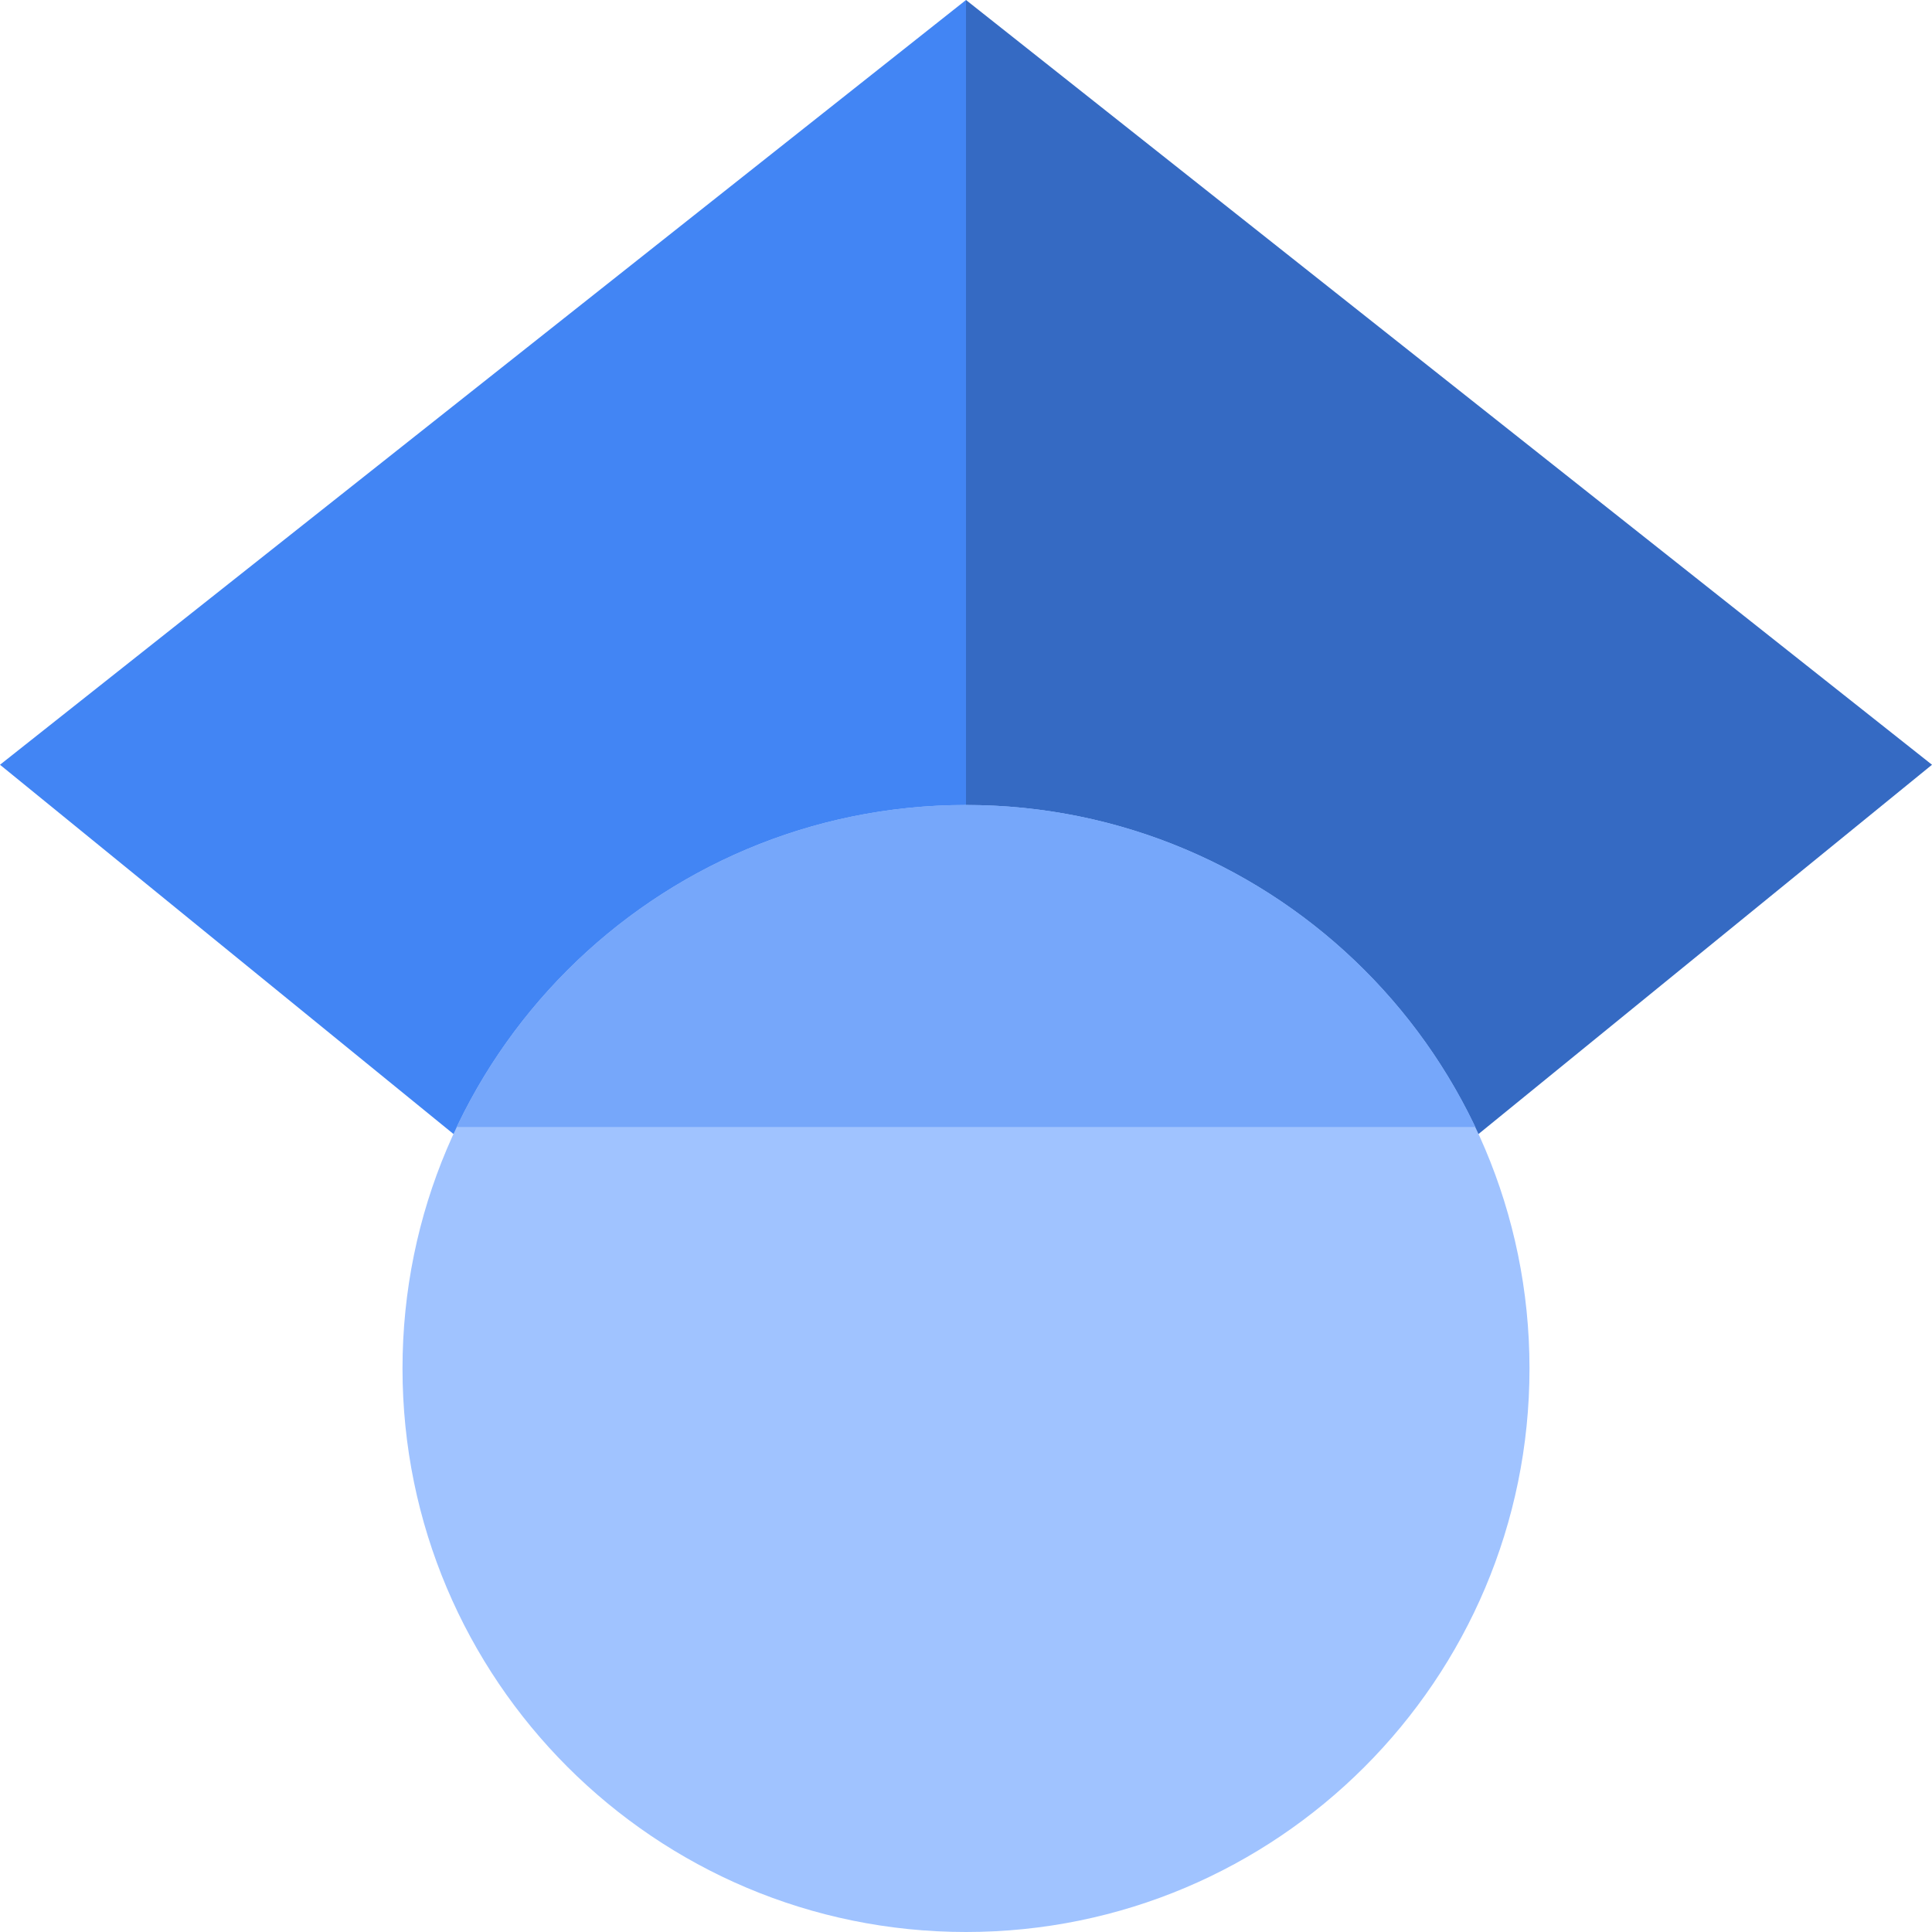
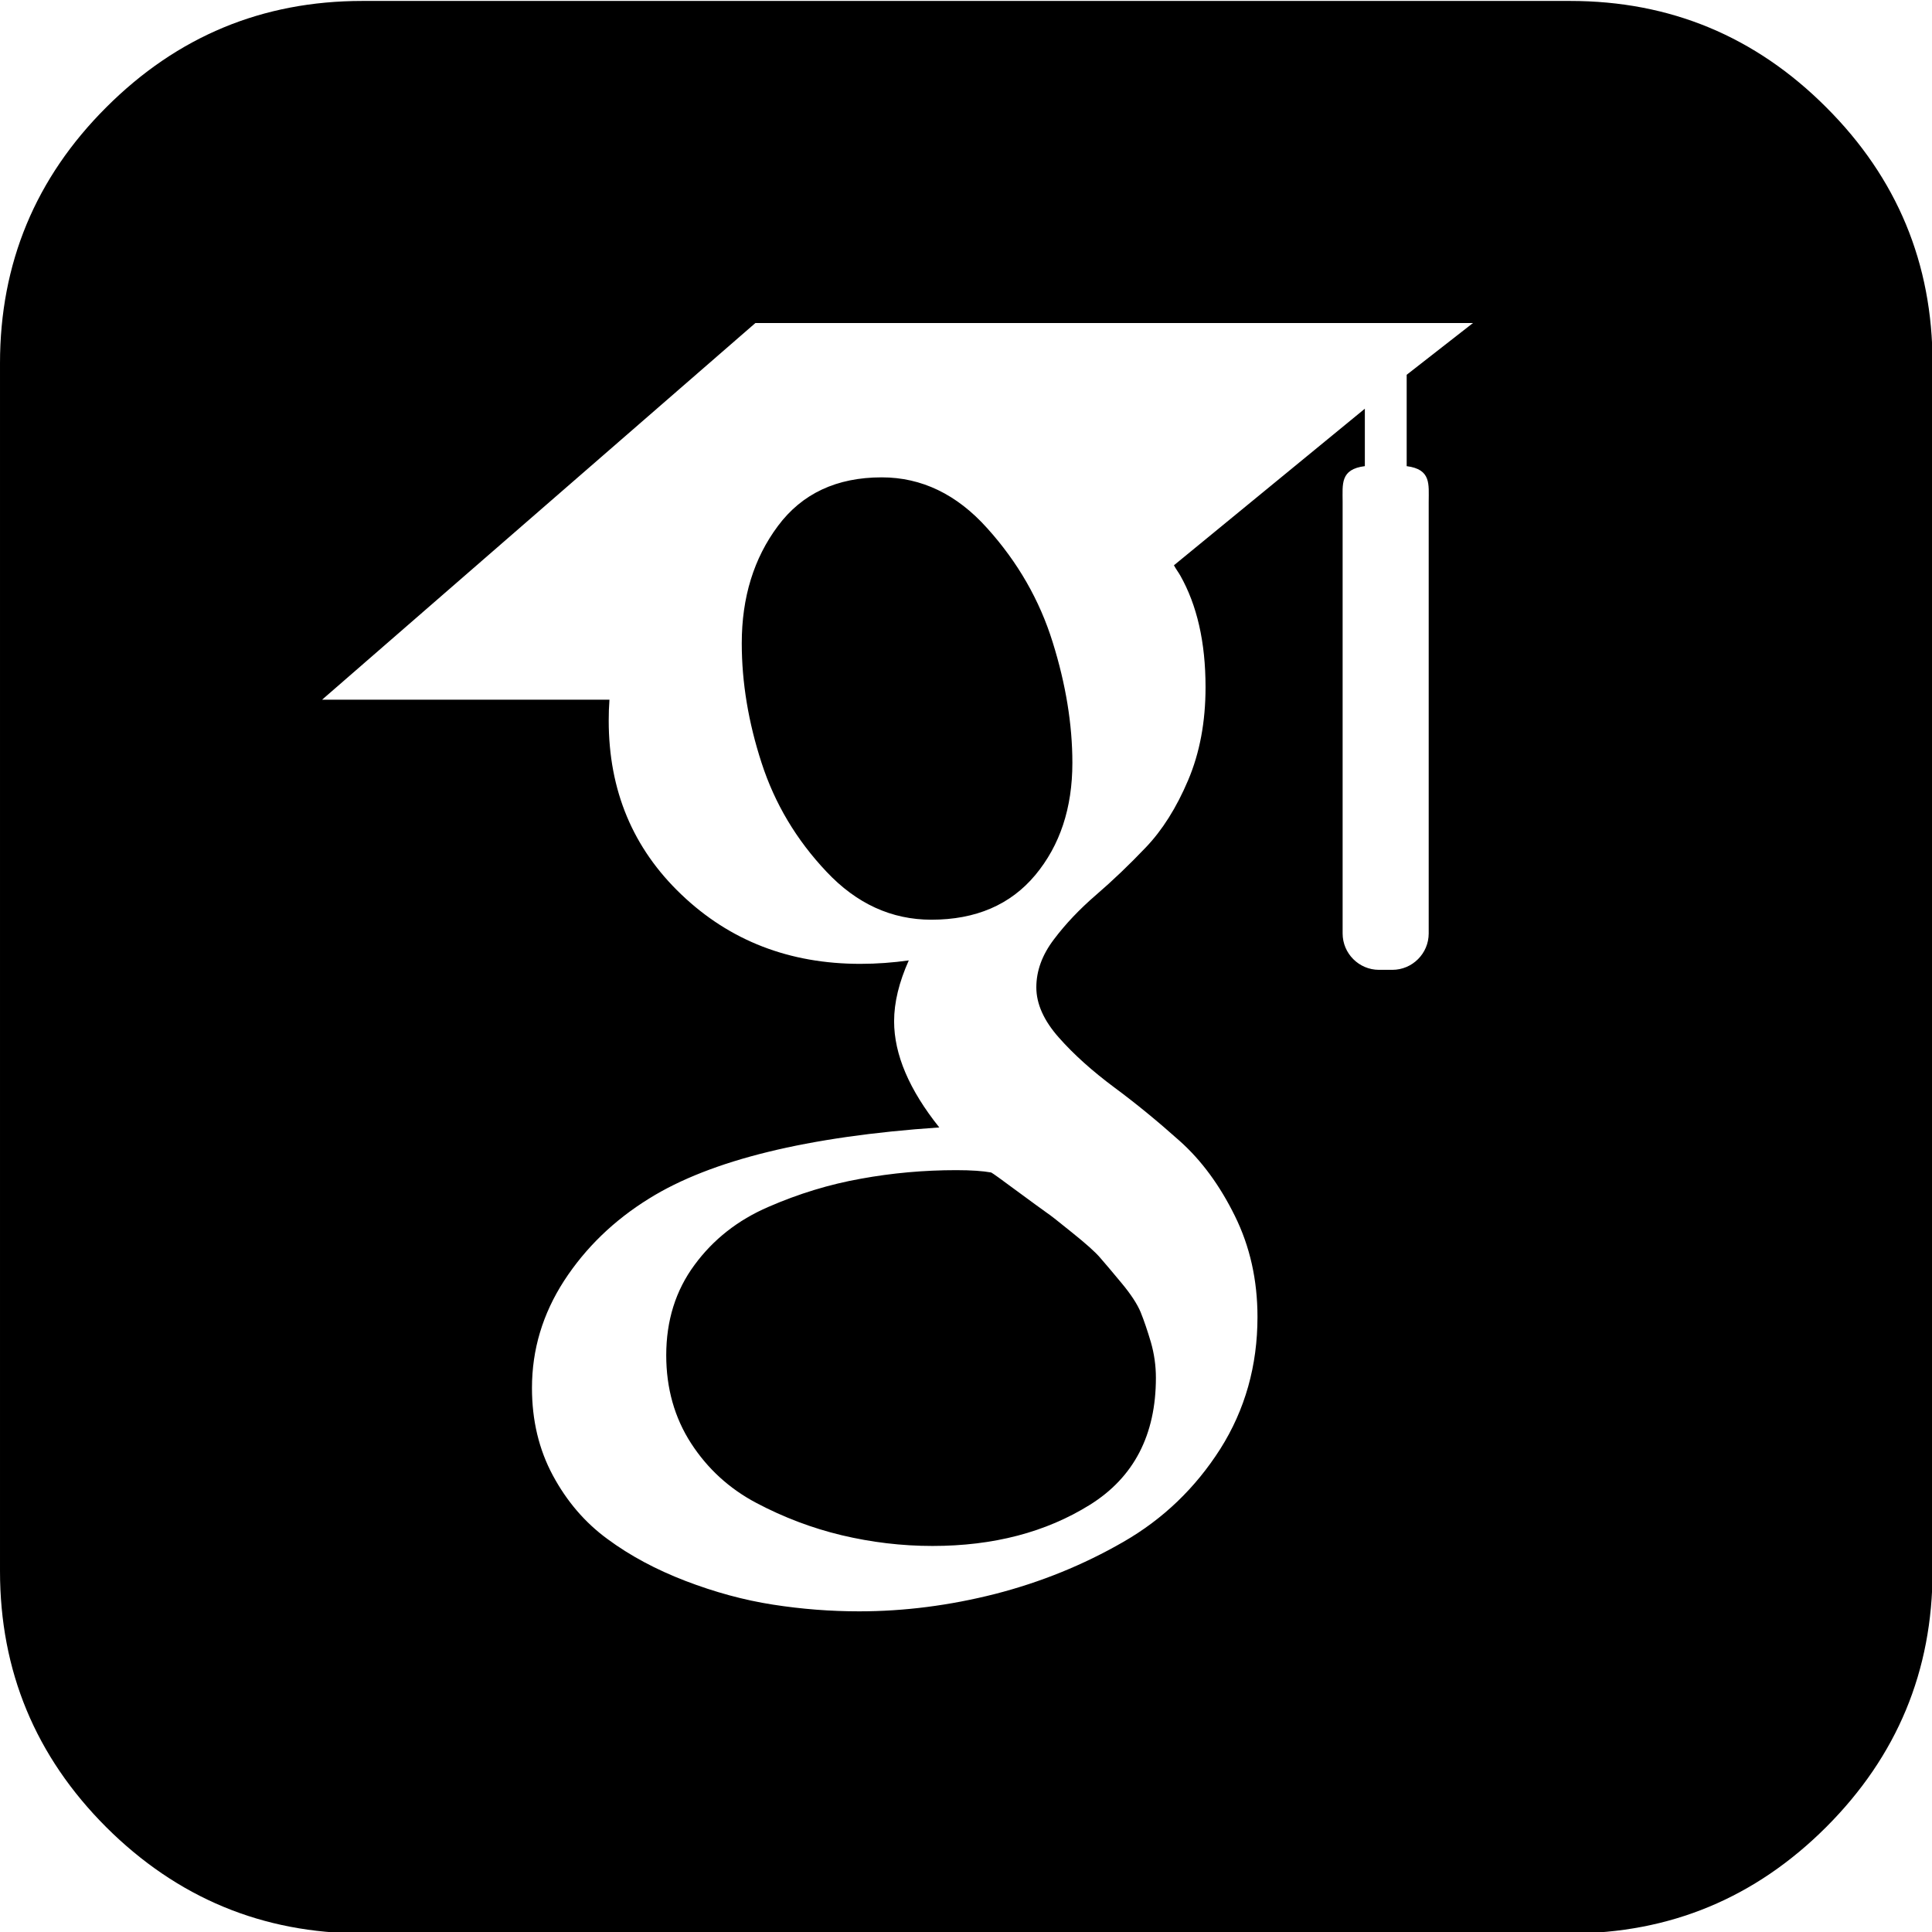
- <svg xmlns="http://www.w3.org/2000/svg" height="2500" width="2500" viewBox="0 0 512 512">
-   <g fill="none" fill-rule="evenodd">
-     <path d="M256 411.12L0 202.667 256 0z" fill="#4285f4" />
-     <path d="M256 411.12l256-208.453L256 0z" fill="#356ac3" />
-     <circle cx="256" cy="362.667" fill="#a0c3ff" r="149.333" />
-     <path d="M121.037 298.667c23.968-50.453 75.392-85.334 134.963-85.334s110.995 34.881 134.963 85.334H121.037z" fill="#76a7fa" />
-   </g>
+ <svg xmlns="http://www.w3.org/2000/svg" height="1755" width="1755" viewBox="0 0 1755 1755">
+   <path transform="translate(0 1610) scale(1 -1)" d="M896.76 1130.189c-27.618 30.838-59.618 46.19-95.802 46.19-40.952 0-72.382-14.738-94.288-44.15-21.906-29.322-32.864-64.848-32.864-106.584 0-35.548 5.998-71.738 18-108.64 11.958-36.886 31.524-69.814 58.954-98.838 27.334-29.096 59.144-43.616 95.284-43.616 40.288 0 71.76 13.502 94.332 40.492 22.476 26.954 33.756 60.98 33.756 101.962 0 34.904-5.954 71.454-17.906 109.664-11.894 38.262-31.752 72.784-59.466 103.52zM1658.858 1512.573c-64.358 64.424-141.86 96.57-232.572 96.57h-1097.142c-90.712 0-168.14-32.146-232.572-96.57-64.424-64.286-96.57-141.86-96.57-232.572v-1097.142c0-90.712 32.146-168.288 96.57-232.712 64.432-64.146 142-96.432 232.572-96.432h1097.142c90.712 0 168.214 32.286 232.572 96.57 64.432 64.432 96.644 141.86 96.644 232.572v1097.142c0 90.712-32.22 168.288-96.644 232.572zM1297.81 1154.159v-392.126c0-18.154-14.856-33.016-33.016-33.016h-12.156c-18.162 0-33.016 14.856-33.016 33.016v392.126c0 16.12-2.34 29.578 20.188 32.41v52.172l-173.43-142.24c2.004-3.716 3.906-6.092 5.712-9.208 15.242-26.976 23.004-60.526 23.004-101.53 0-31.43-5.238-59.662-15.858-84.598-10.57-24.928-23.428-45.29-38.43-60.972-15.002-15.74-30.048-30.128-45.092-43.074-15.046-12.976-27.904-26.506-38.436-40.55-10.614-14-15.894-28.474-15.894-43.476 0-15.024 6.854-30.288 20.524-45.67 13.62-15.426 30.376-30.376 50.19-45.144 19.85-14.666 39.658-30.946 59.472-48.662 19.858-17.694 36.52-40.456 50.14-68.096 13.722-27.744 20.568-58.288 20.568-91.86 0-44.288-11.294-84.282-33.806-119.882-22.58-35.446-51.998-63.73-88.144-84.472-36.242-20.882-75-36.6-116.334-47.214-41.42-10.518-82.52-15.806-123.568-15.806-25.908 0-52.048 1.996-78.336 6.1-26.382 4.096-52.81 11.33-79.426 21.526-26.668 10.262-50.286 22.864-70.758 37.998-20.524 14.98-37.046 34.312-49.716 57.856-12.668 23.552-18.958 50.022-18.958 79.426 0 34.882 9.714 67.24 29.192 97.404 19.478 29.944 45.282 54.952 77.378 74.76 55.998 34.838 143.858 56.364 263.432 64.498-27.334 34.172-41.048 66.334-41.048 96.432 0 17.122 4.476 35.474 13.334 55.288-14.284-1.996-28.994-3.124-44.002-3.124-64.234 0-118.476 20.882-162.524 62.932-44.046 41.976-66.048 94.522-66.048 158.048 0 6.642 0.19 12.492 0.672 18.974h-261.046l393.618 342.17h651.856l-60.24-47.024v-82.996c22.368-2.874 20.004-16.318 20.004-32.394zM900.382 544.929c-7.52 1.36-18.088 2.122-31.708 2.122-29.382 0-58.288-2.596-86.666-7.782-28.38-5.046-56.378-13.568-83.998-25.592-27.722-11.952-50.096-29.528-67.146-52.766-17.144-23.208-25.666-50.542-25.666-81.994 0-29.974 7.52-56.714 22.572-80.004 15.002-23.142 34.808-41.26 59.428-54.236 24.62-12.998 50.432-22.814 77.378-29.264 26.998-6.408 54.476-9.736 82.476-9.736 55.376 0 103.050 12.47 143.046 37.406 39.906 24.928 59.904 63.422 59.904 115.382 0 10.928-1.522 21.686-4.528 32.19-3.138 10.62-6.24 19.712-9.282 27.26-3.050 7.41-8.858 16.332-17.43 26.616-8.522 10.314-15.046 17.934-19.434 23.004-4.476 5.238-12.852 12.712-25.19 22.594-12.236 9.926-20.048 16.114-23.522 18.402-3.43 2.406-12.332 8.908-26.668 19.456-14.328 10.634-22.184 16.274-23.566 16.94z" />
</svg>
